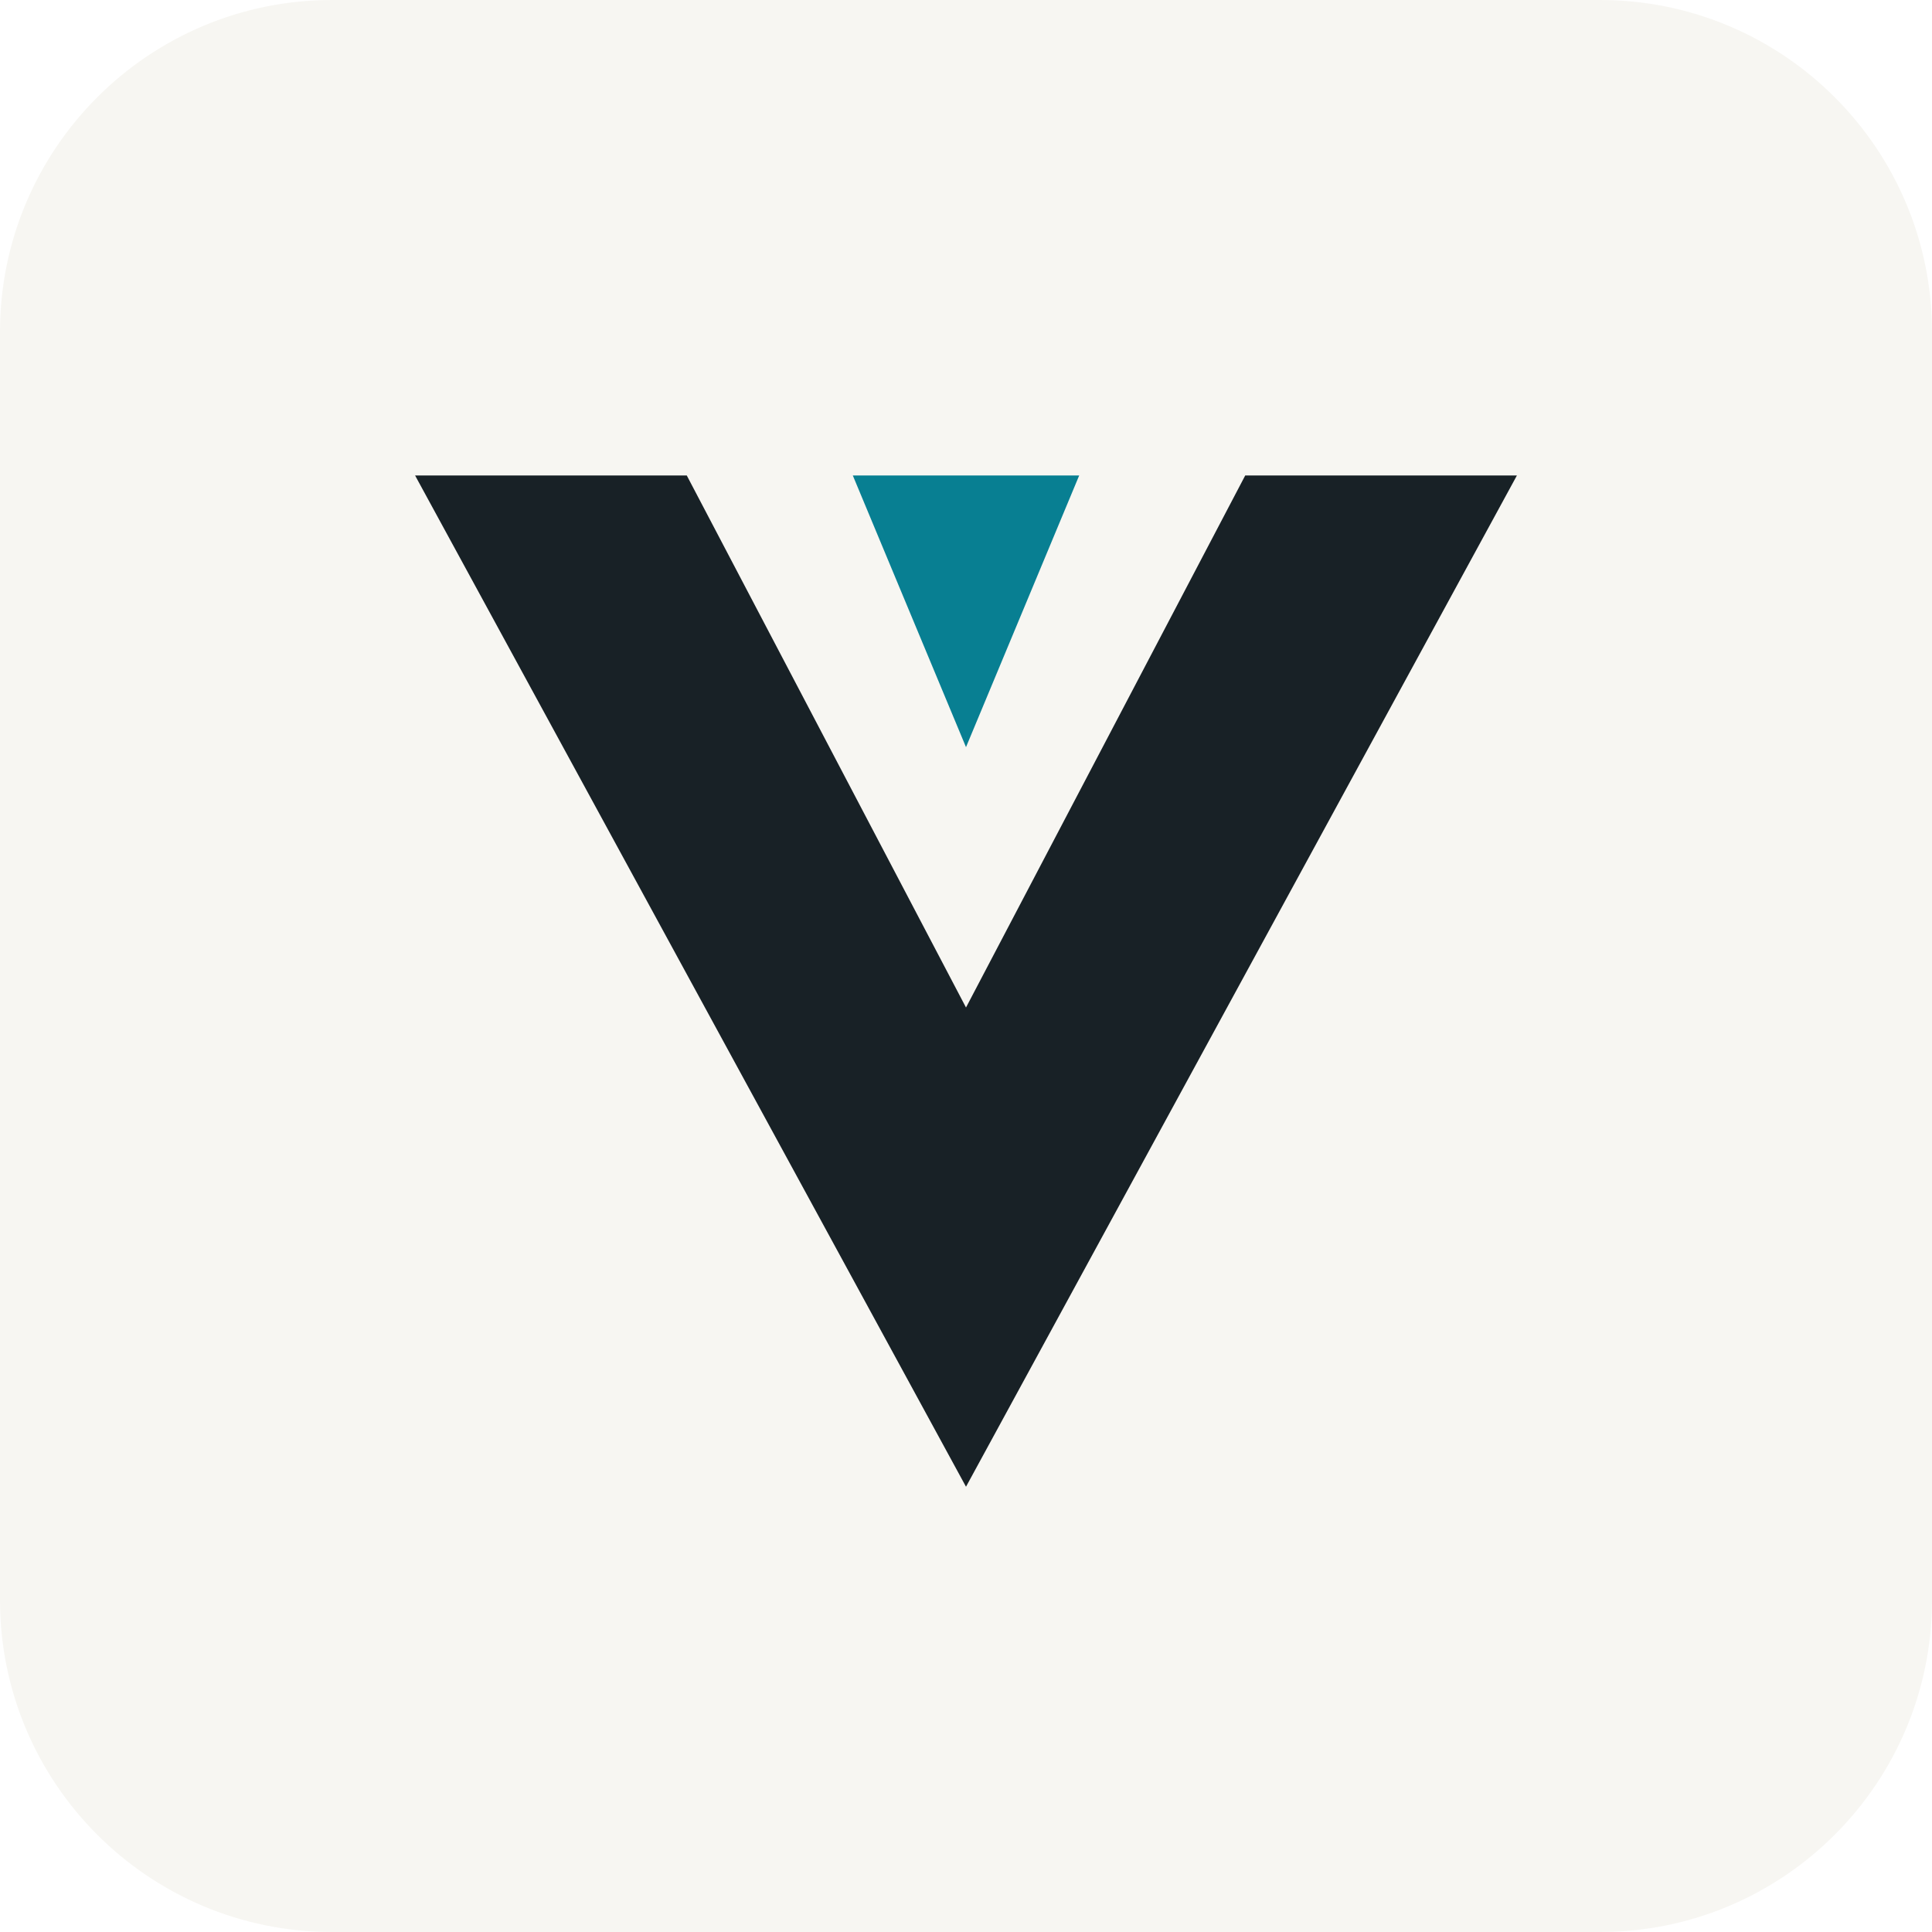
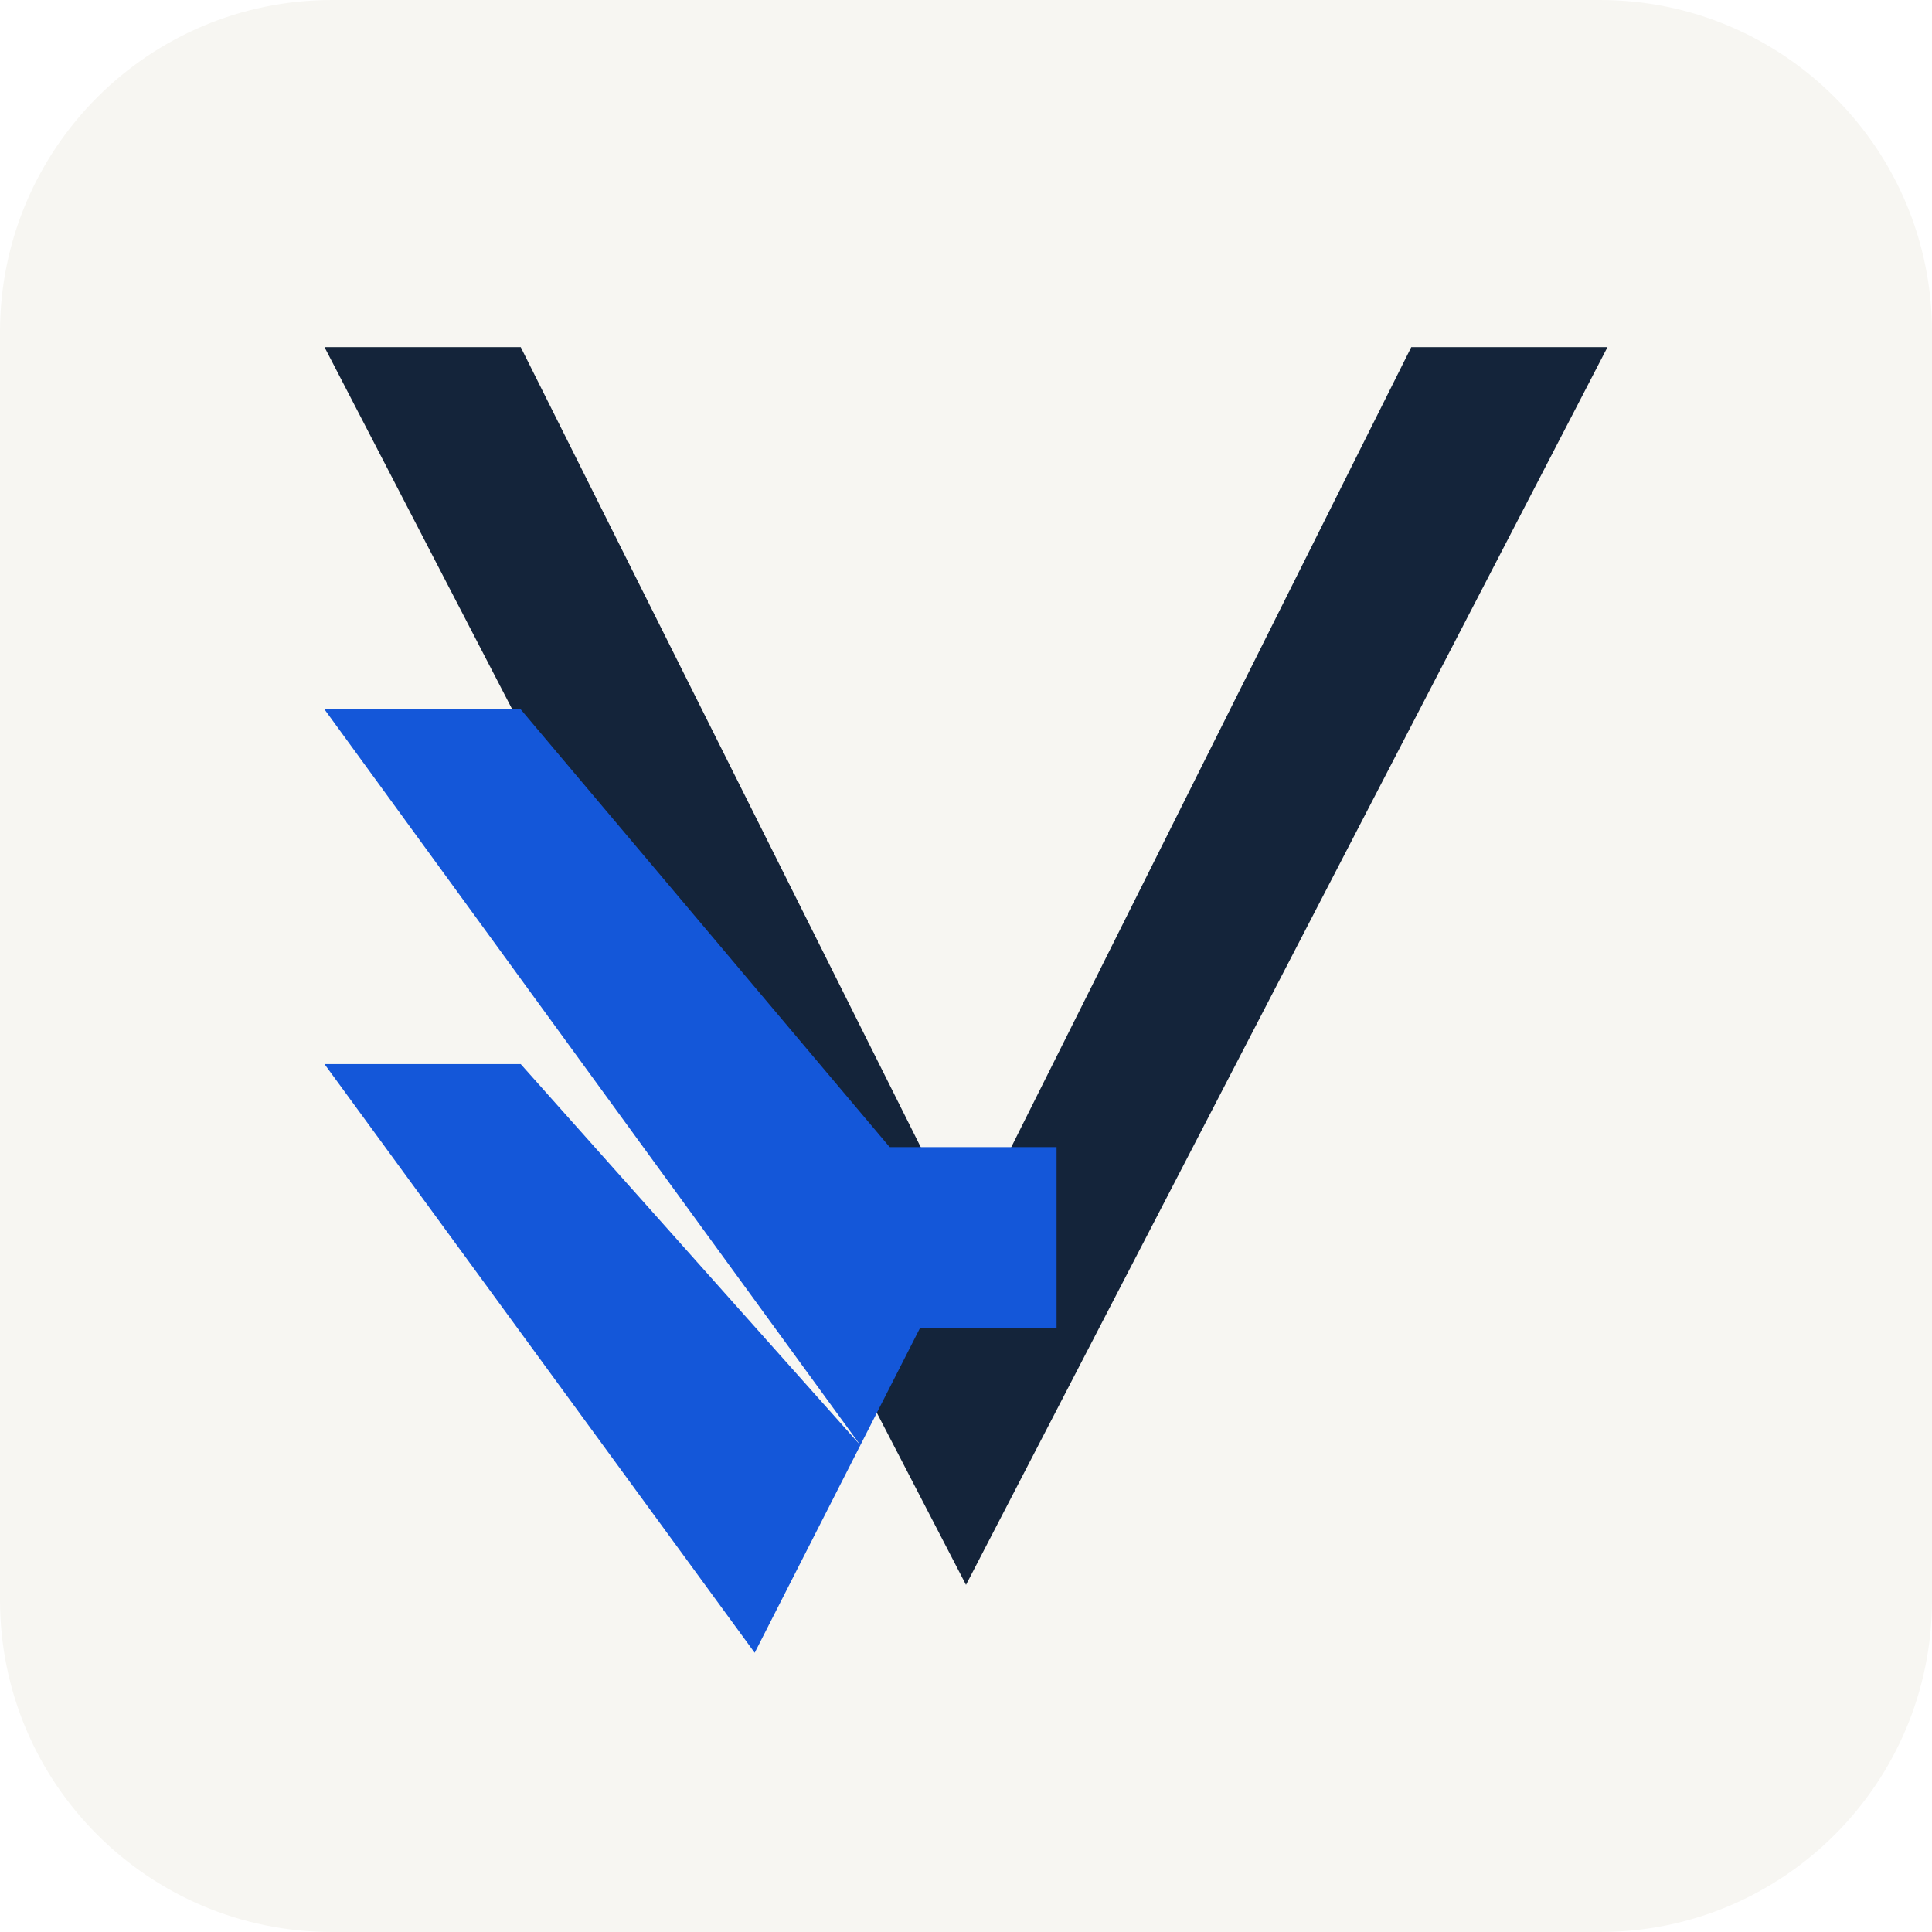
<svg xmlns="http://www.w3.org/2000/svg" viewBox="0 0 512 512" role="img" aria-labelledby="title">
  <rect width="512" height="512" rx="88" fill="#f7f6f2" />
-   <path d="M110 126l146 268 146-268h-72l-74 141-74-141z" fill="#182126" />
-   <path d="M226 126h60l-30 72z" fill="#087f92" />
+   <path d="M86 92h52l118 236L374 92h52L256 420z" fill="#14243a" />
+   <path d="M86 188h52l118 140-28 55zM86 282h52l90 101-28 55z" fill="#1457d9" />
+   <rect x="232" y="304" width="48" height="48" fill="#1457d9" />
</svg>
